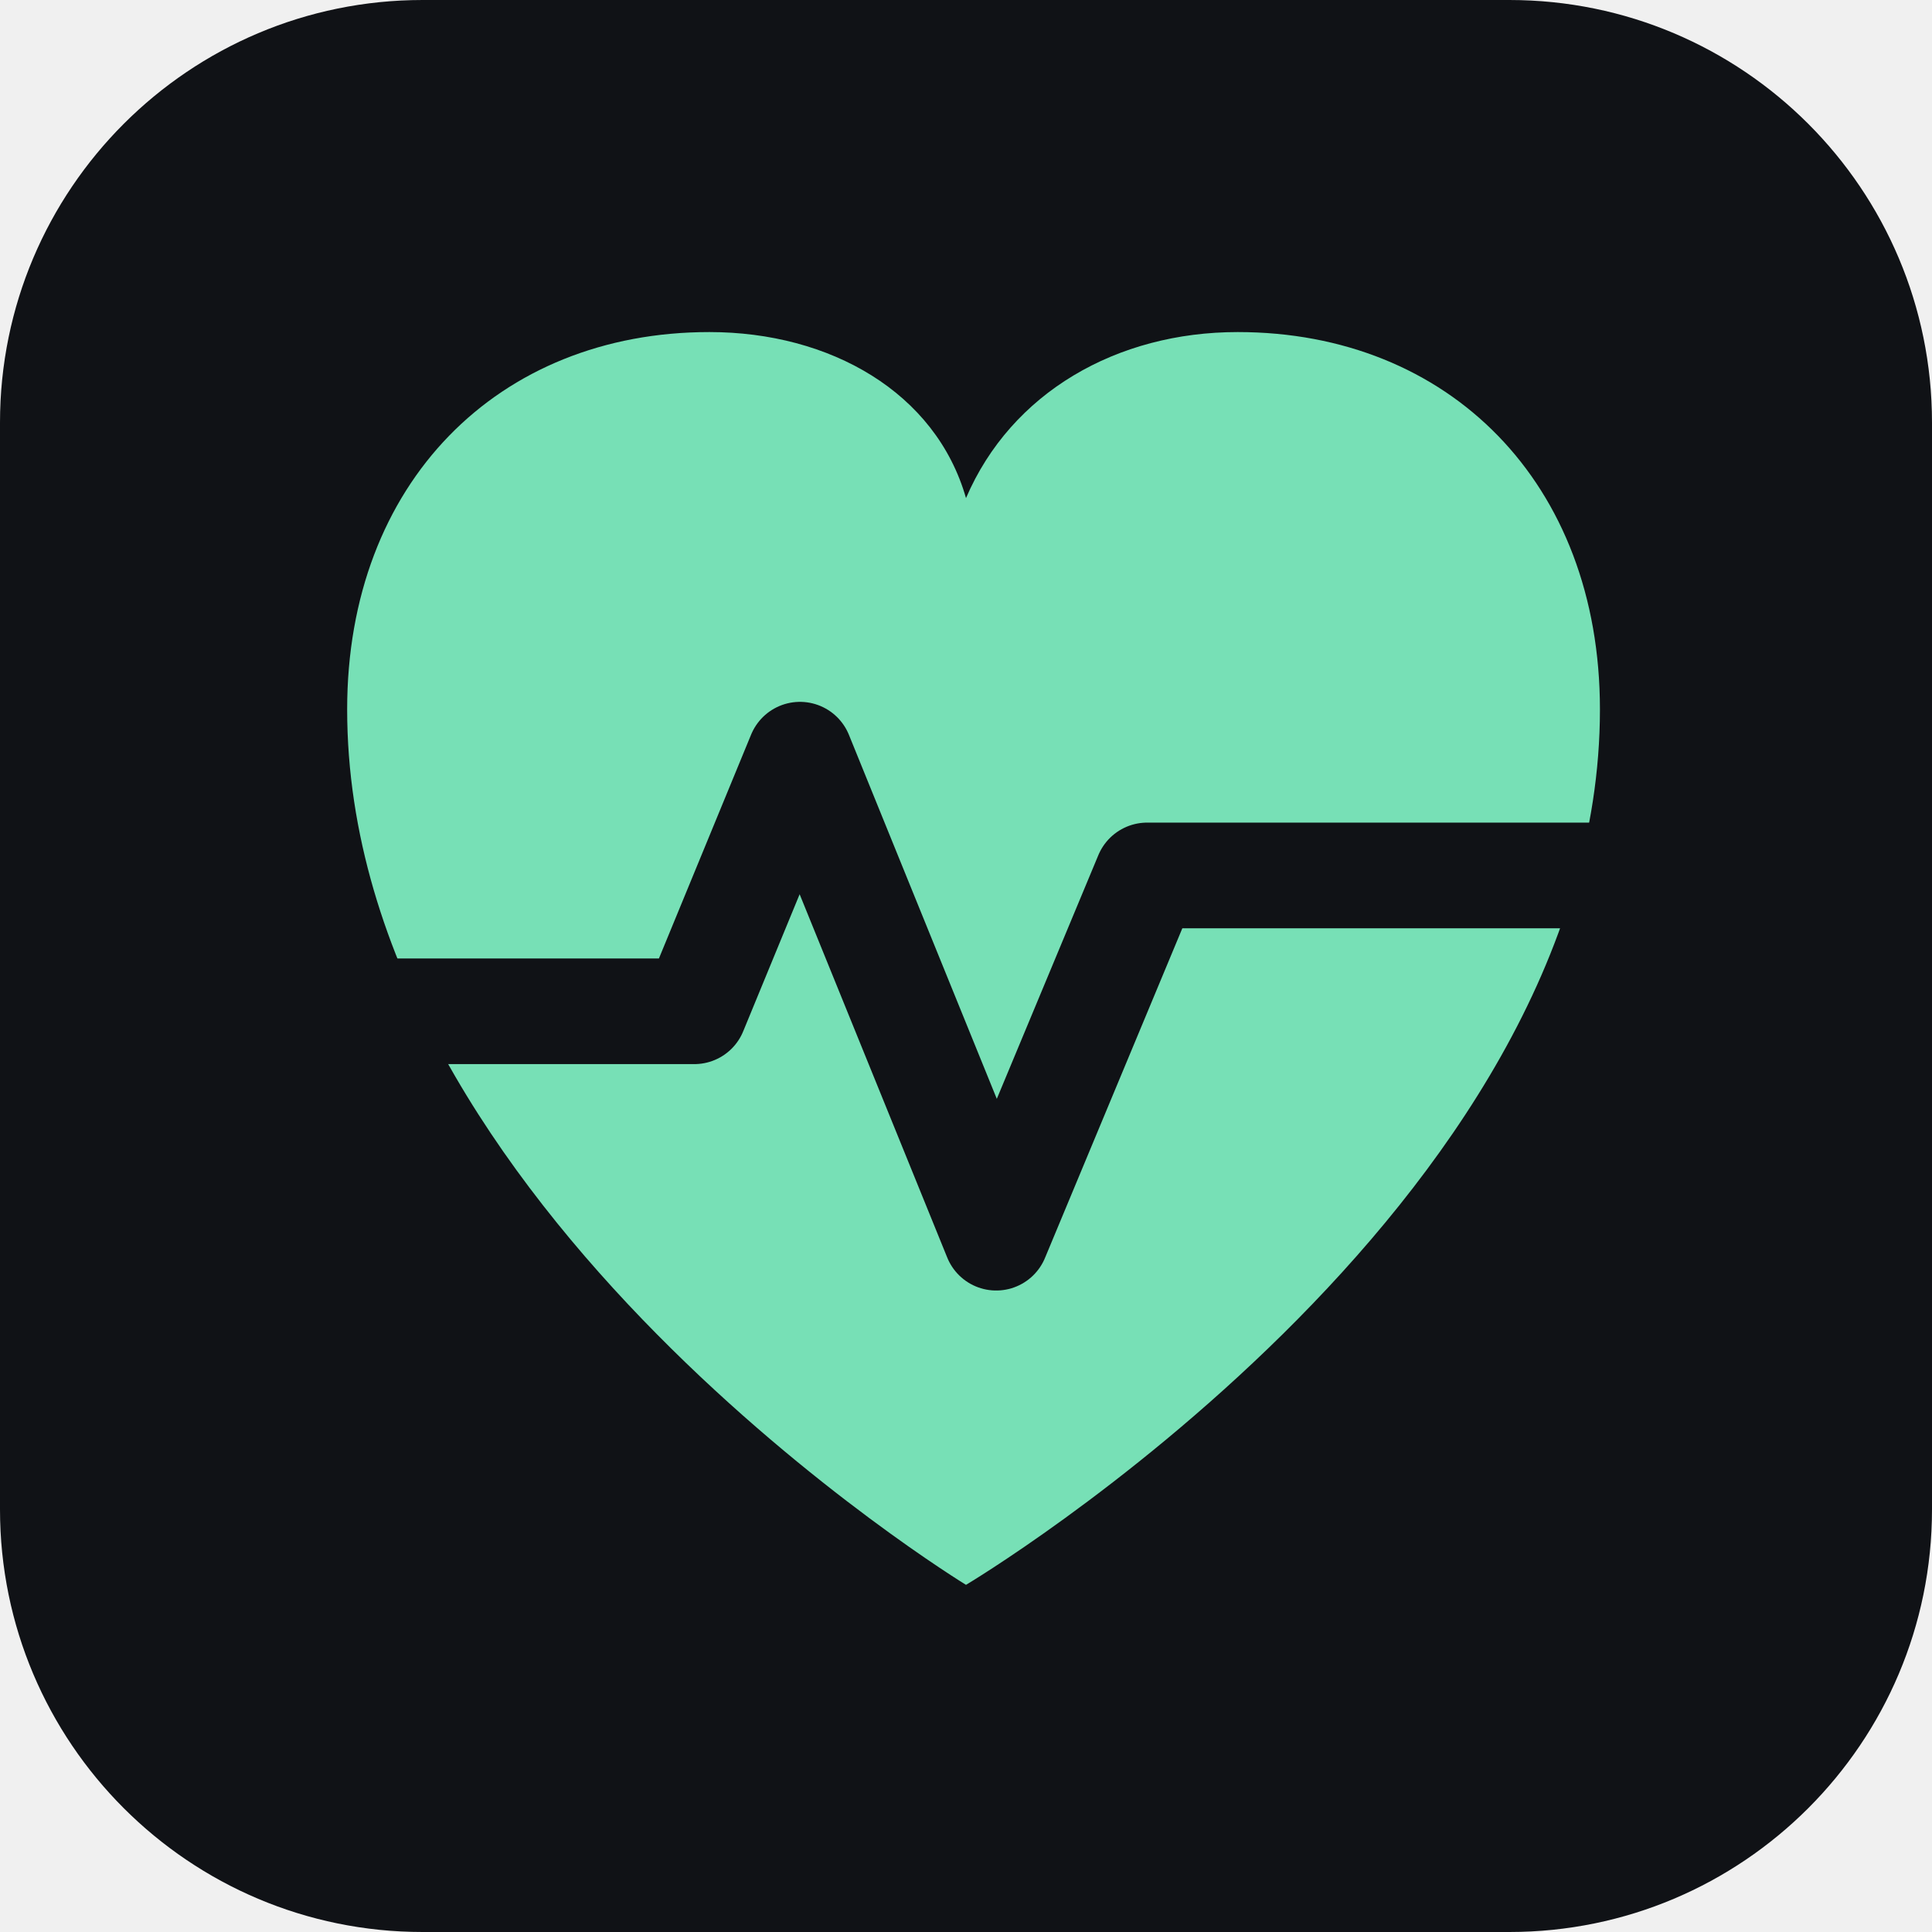
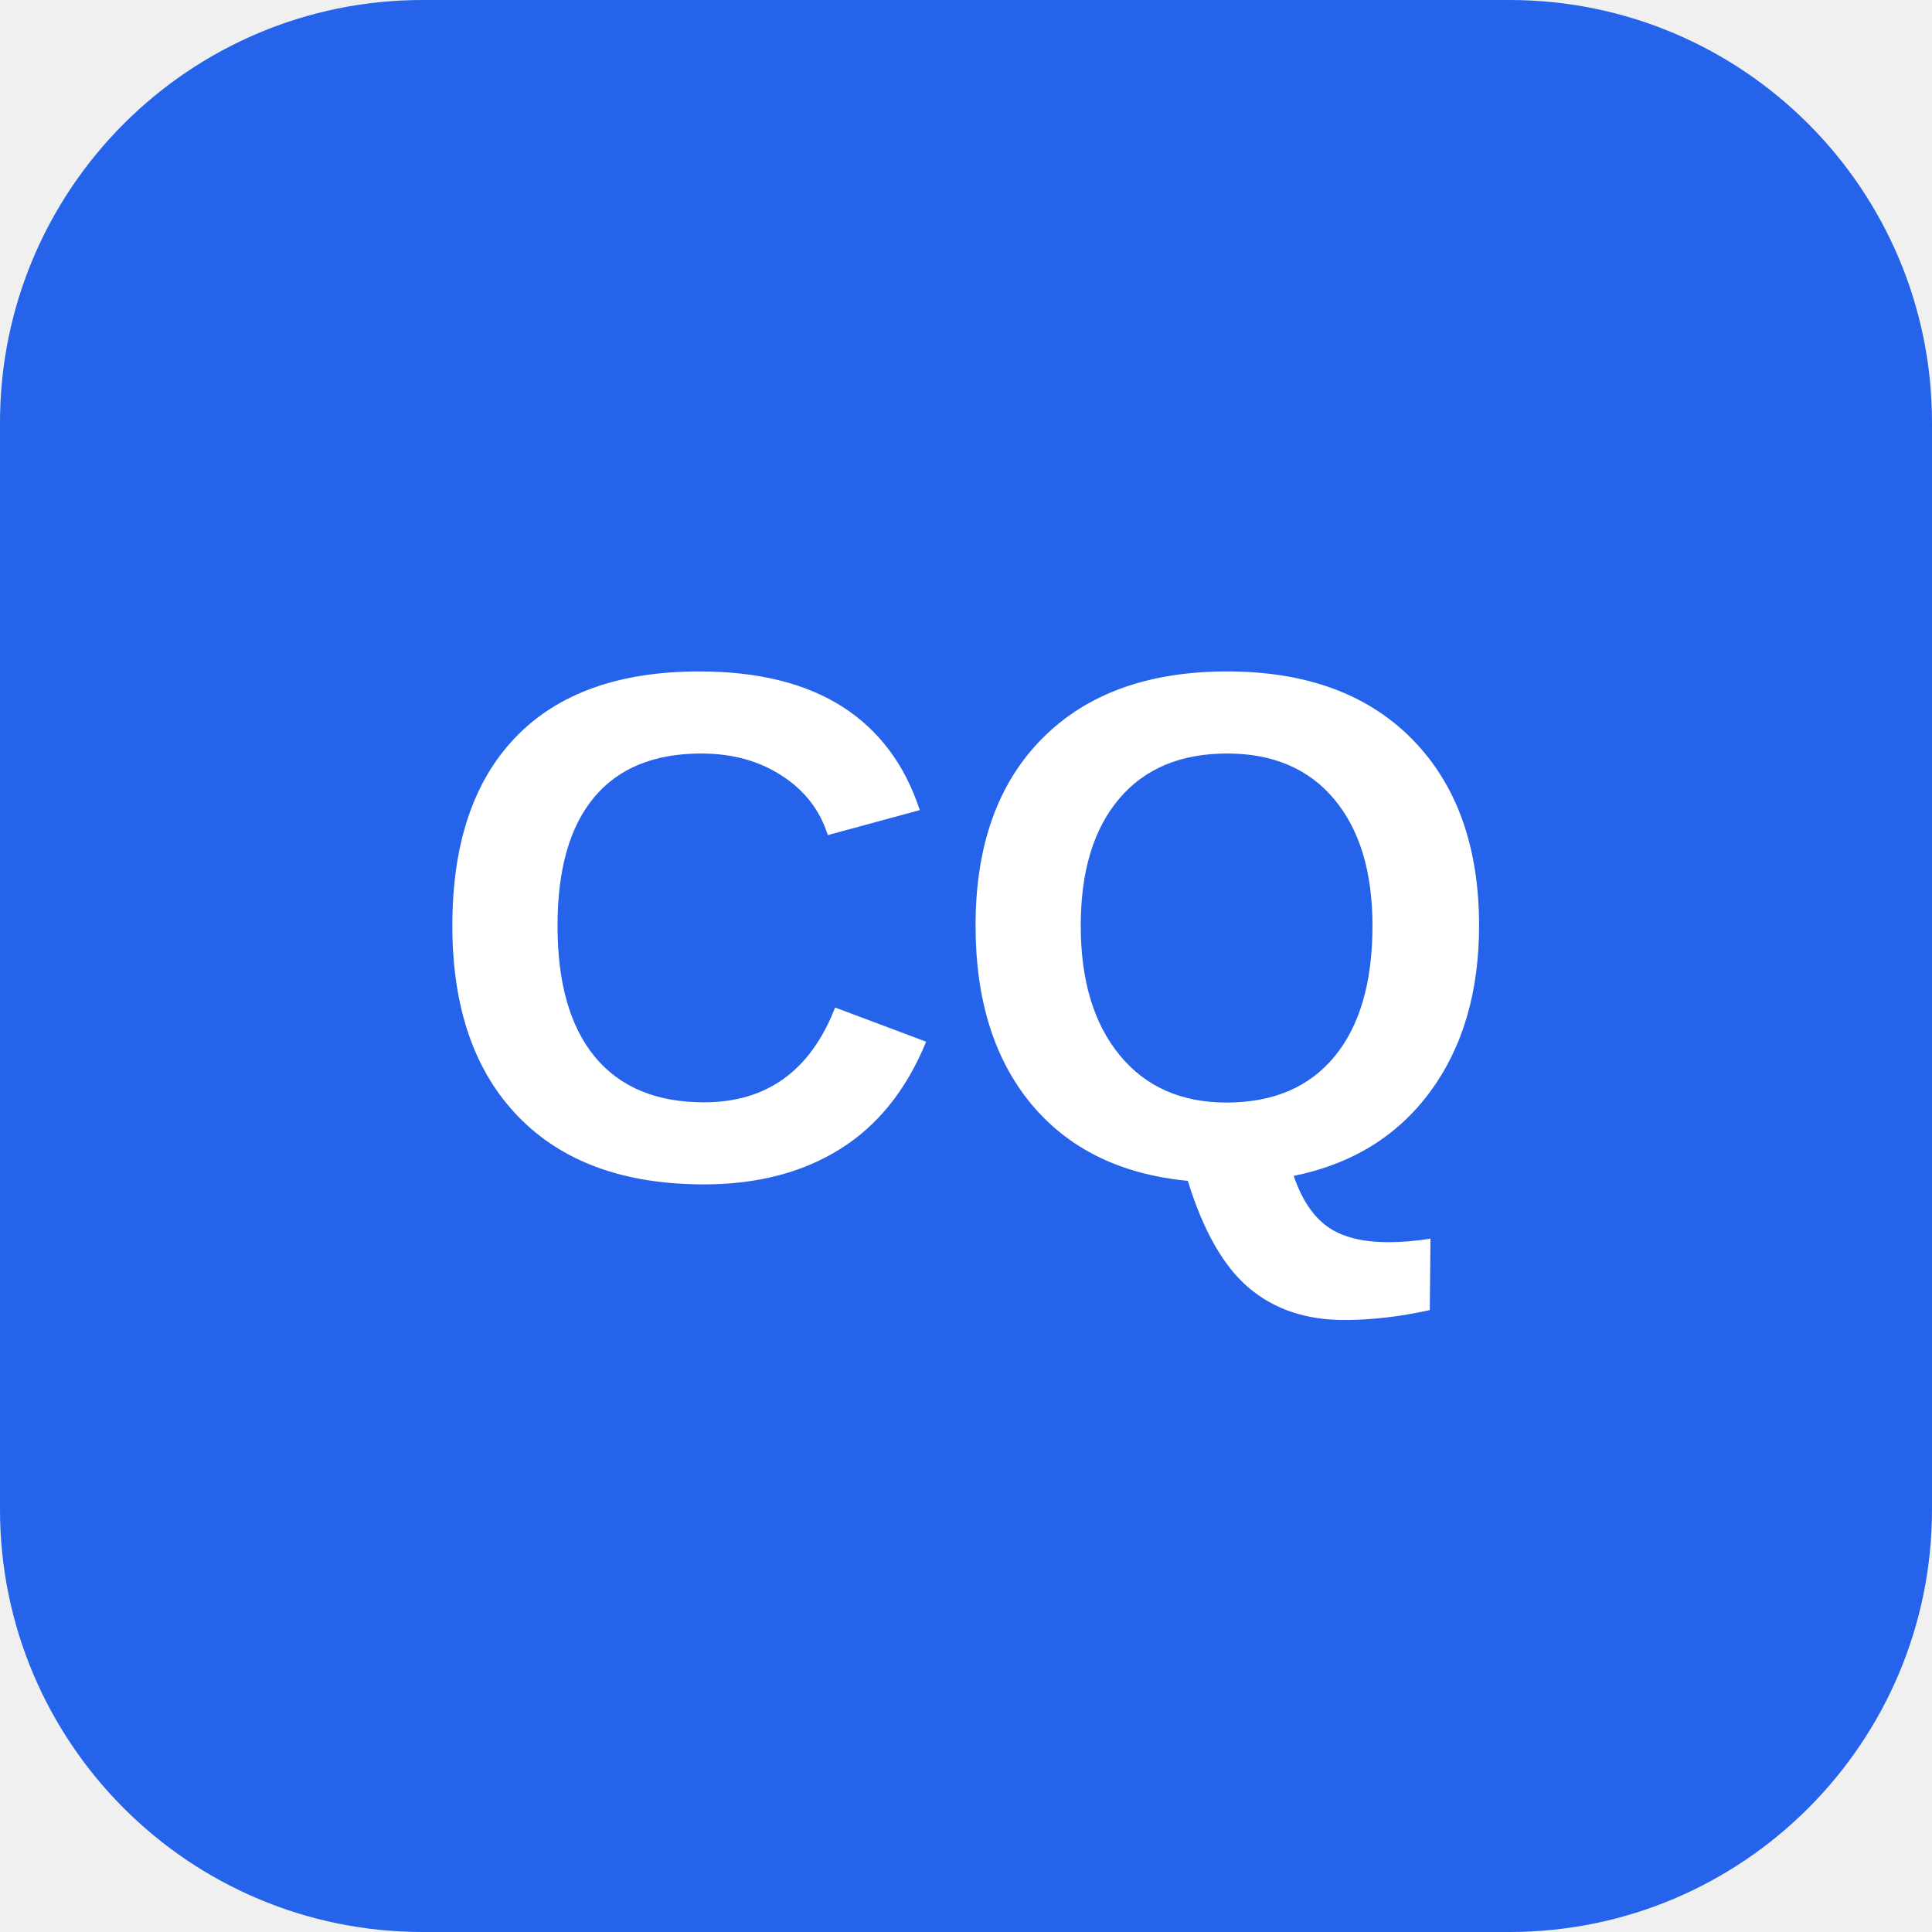
<svg xmlns="http://www.w3.org/2000/svg" viewBox="0 0 128 128">
-   <rect width="128" height="128" rx="28" fill="#101216" />
-   <path d="M64 105S23 80 23 47c0-15 10-25 24-25 8 0 15 4 17 11 3-7 10-11 18-11 14 0 24 10 24 25 0 33-42 58-42 58z" fill="#77e0b6" />
-   <path d="M22 67h24l7-17 13 32 10-24h30" fill="none" stroke="#101216" stroke-width="7" stroke-linecap="round" stroke-linejoin="round" />
+   <rect width="128" height="128" rx="28" fill="#2563eb" />
+   <text x="64" y="78" font-size="48" text-anchor="middle" fill="white" font-family="Arial, sans-serif" font-weight="700">CQ</text>
</svg>
